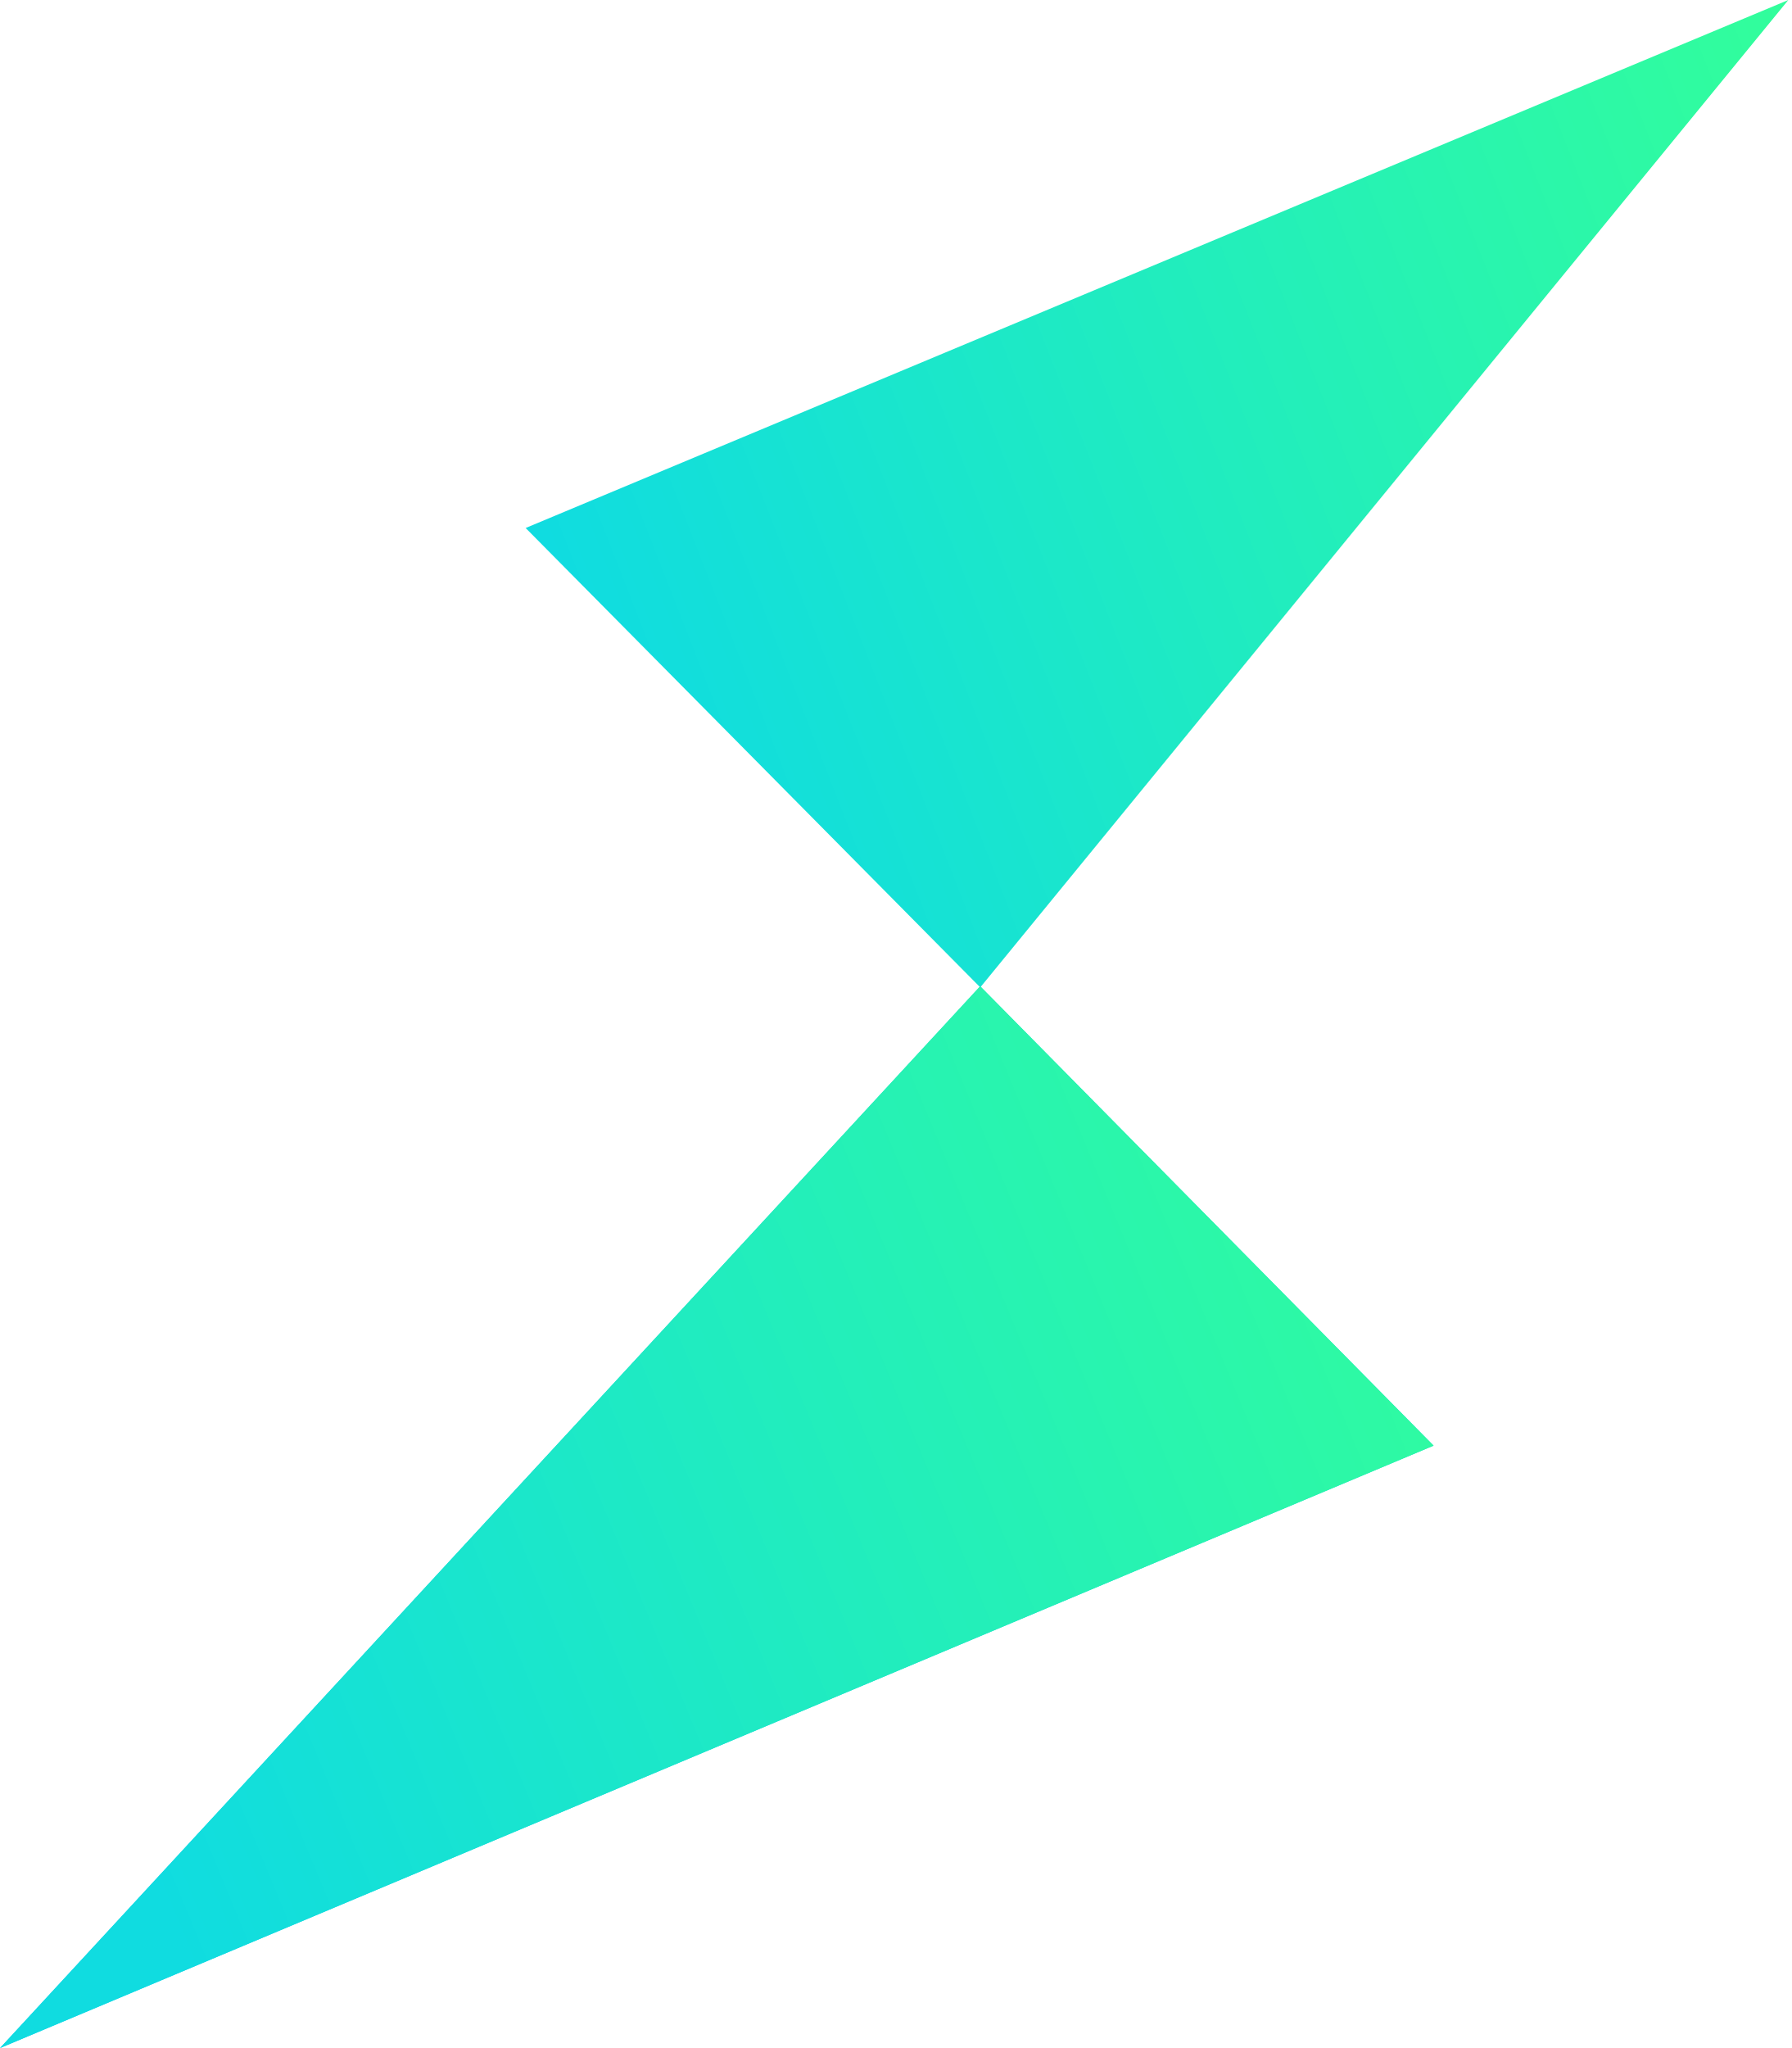
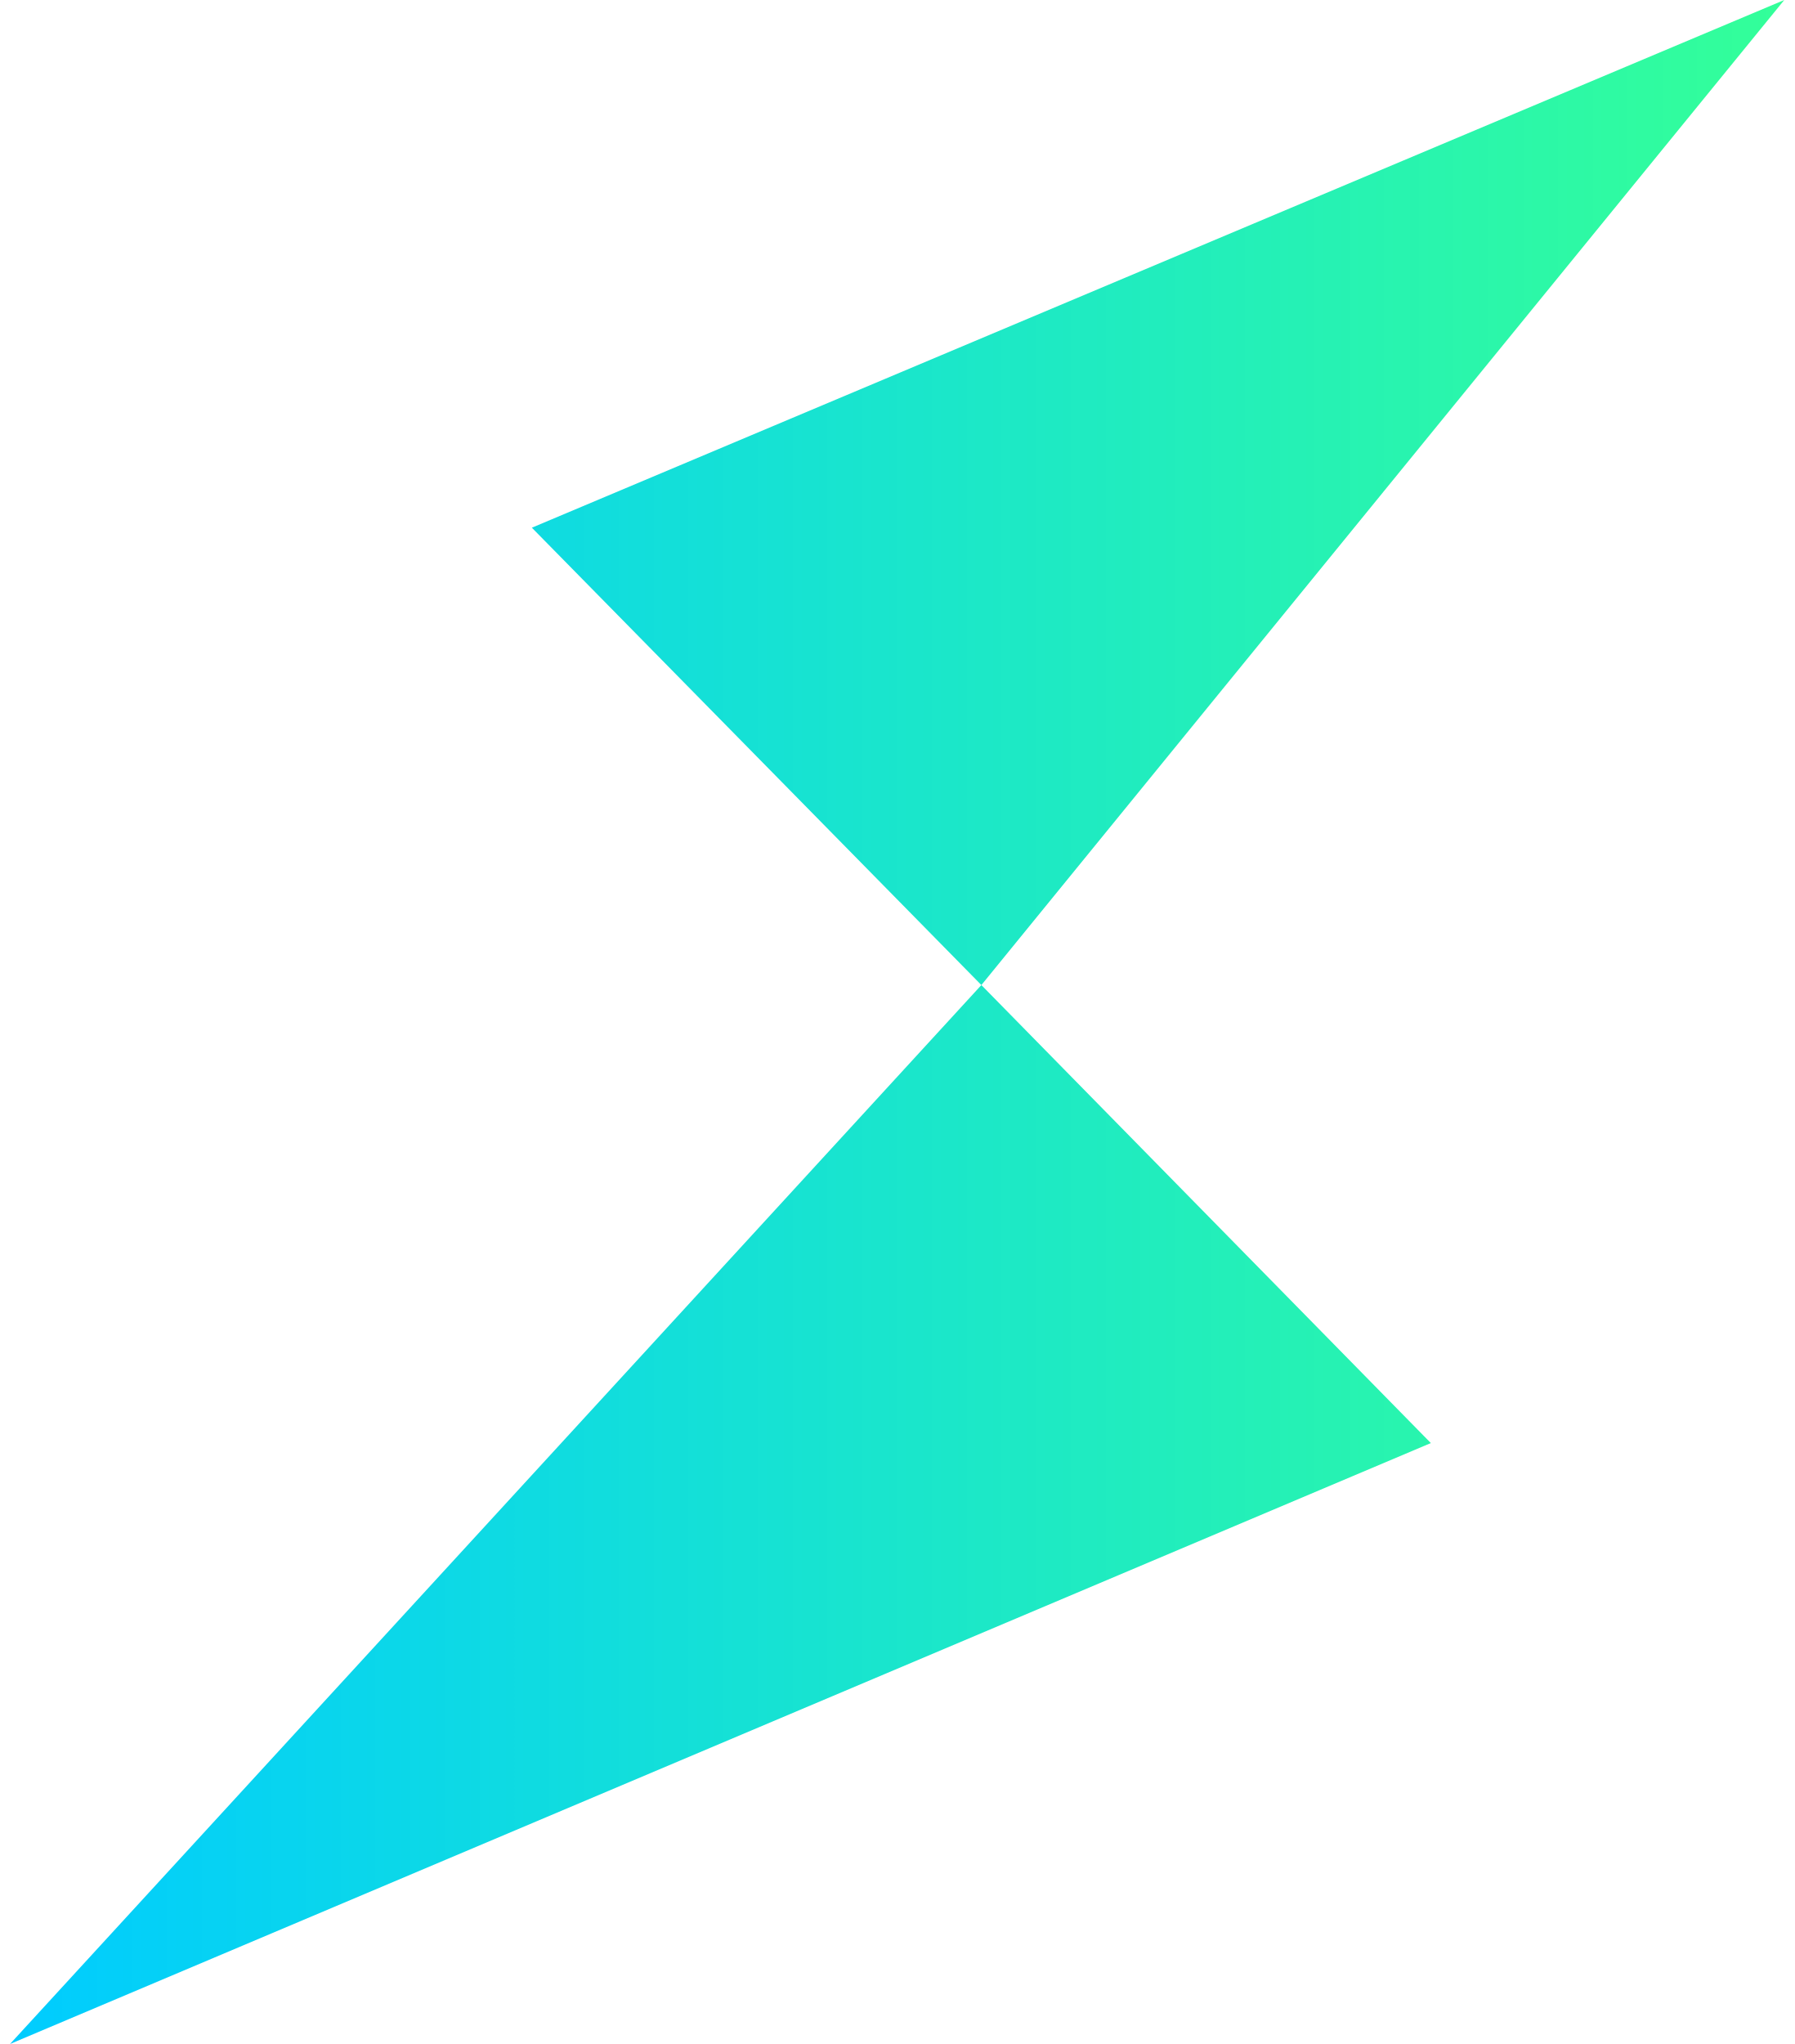
- <svg xmlns="http://www.w3.org/2000/svg" width="28" height="32" viewBox="0 0 28 32" fill="none">
-   <path d="M22.405 22.588L0 32.001L15.319 15.41L22.405 22.588Z" fill="url(#paint0_linear_2401_1277)" />
-   <path d="M22.405 22.588L0 32.001L15.319 15.41L22.405 22.588Z" fill="url(#paint1_linear_2401_1277)" />
-   <path d="M27.949 0L8.215 8.25L15.32 15.428L27.949 0Z" fill="url(#paint2_linear_2401_1277)" />
+ <svg xmlns="http://www.w3.org/2000/svg" width="36" height="41" viewBox="0 0 35.598 41" fill="none">
+   <path d="M0 41L28.507 28.946L19.489 19.759L0 41ZM10.47 10.585L19.489 19.759L35.598 0L10.47 10.585Z" fill="url(#paint0_linear_logo)" />
  <defs>
-     <linearGradient id="paint0_linear_2401_1277" x1="14.428" y1="-0.017" x2="14.428" y2="32.001" gradientUnits="userSpaceOnUse">
-       <stop stop-color="#32FE9B" />
-       <stop offset="1" stop-color="#02CEFB" />
-     </linearGradient>
-     <linearGradient id="paint1_linear_2401_1277" x1="22.405" y1="15.41" x2="0.335" y2="24.508" gradientUnits="userSpaceOnUse">
-       <stop stop-color="#32FE9B" />
-       <stop offset="1" stop-color="#10DCE0" />
-     </linearGradient>
-     <linearGradient id="paint2_linear_2401_1277" x1="27.949" y1="5.28711e-07" x2="8.215" y2="7.705" gradientUnits="userSpaceOnUse">
-       <stop stop-color="#32FE9B" />
-       <stop offset="1" stop-color="#10DCE0" />
+     <linearGradient id="paint0_linear_logo" x1="0" y1="20.5" x2="35.598" y2="20.5" gradientUnits="userSpaceOnUse">
+       <stop stop-color="#00CCFF" />
+       <stop offset="1" stop-color="#33FF99" />
    </linearGradient>
  </defs>
</svg>
